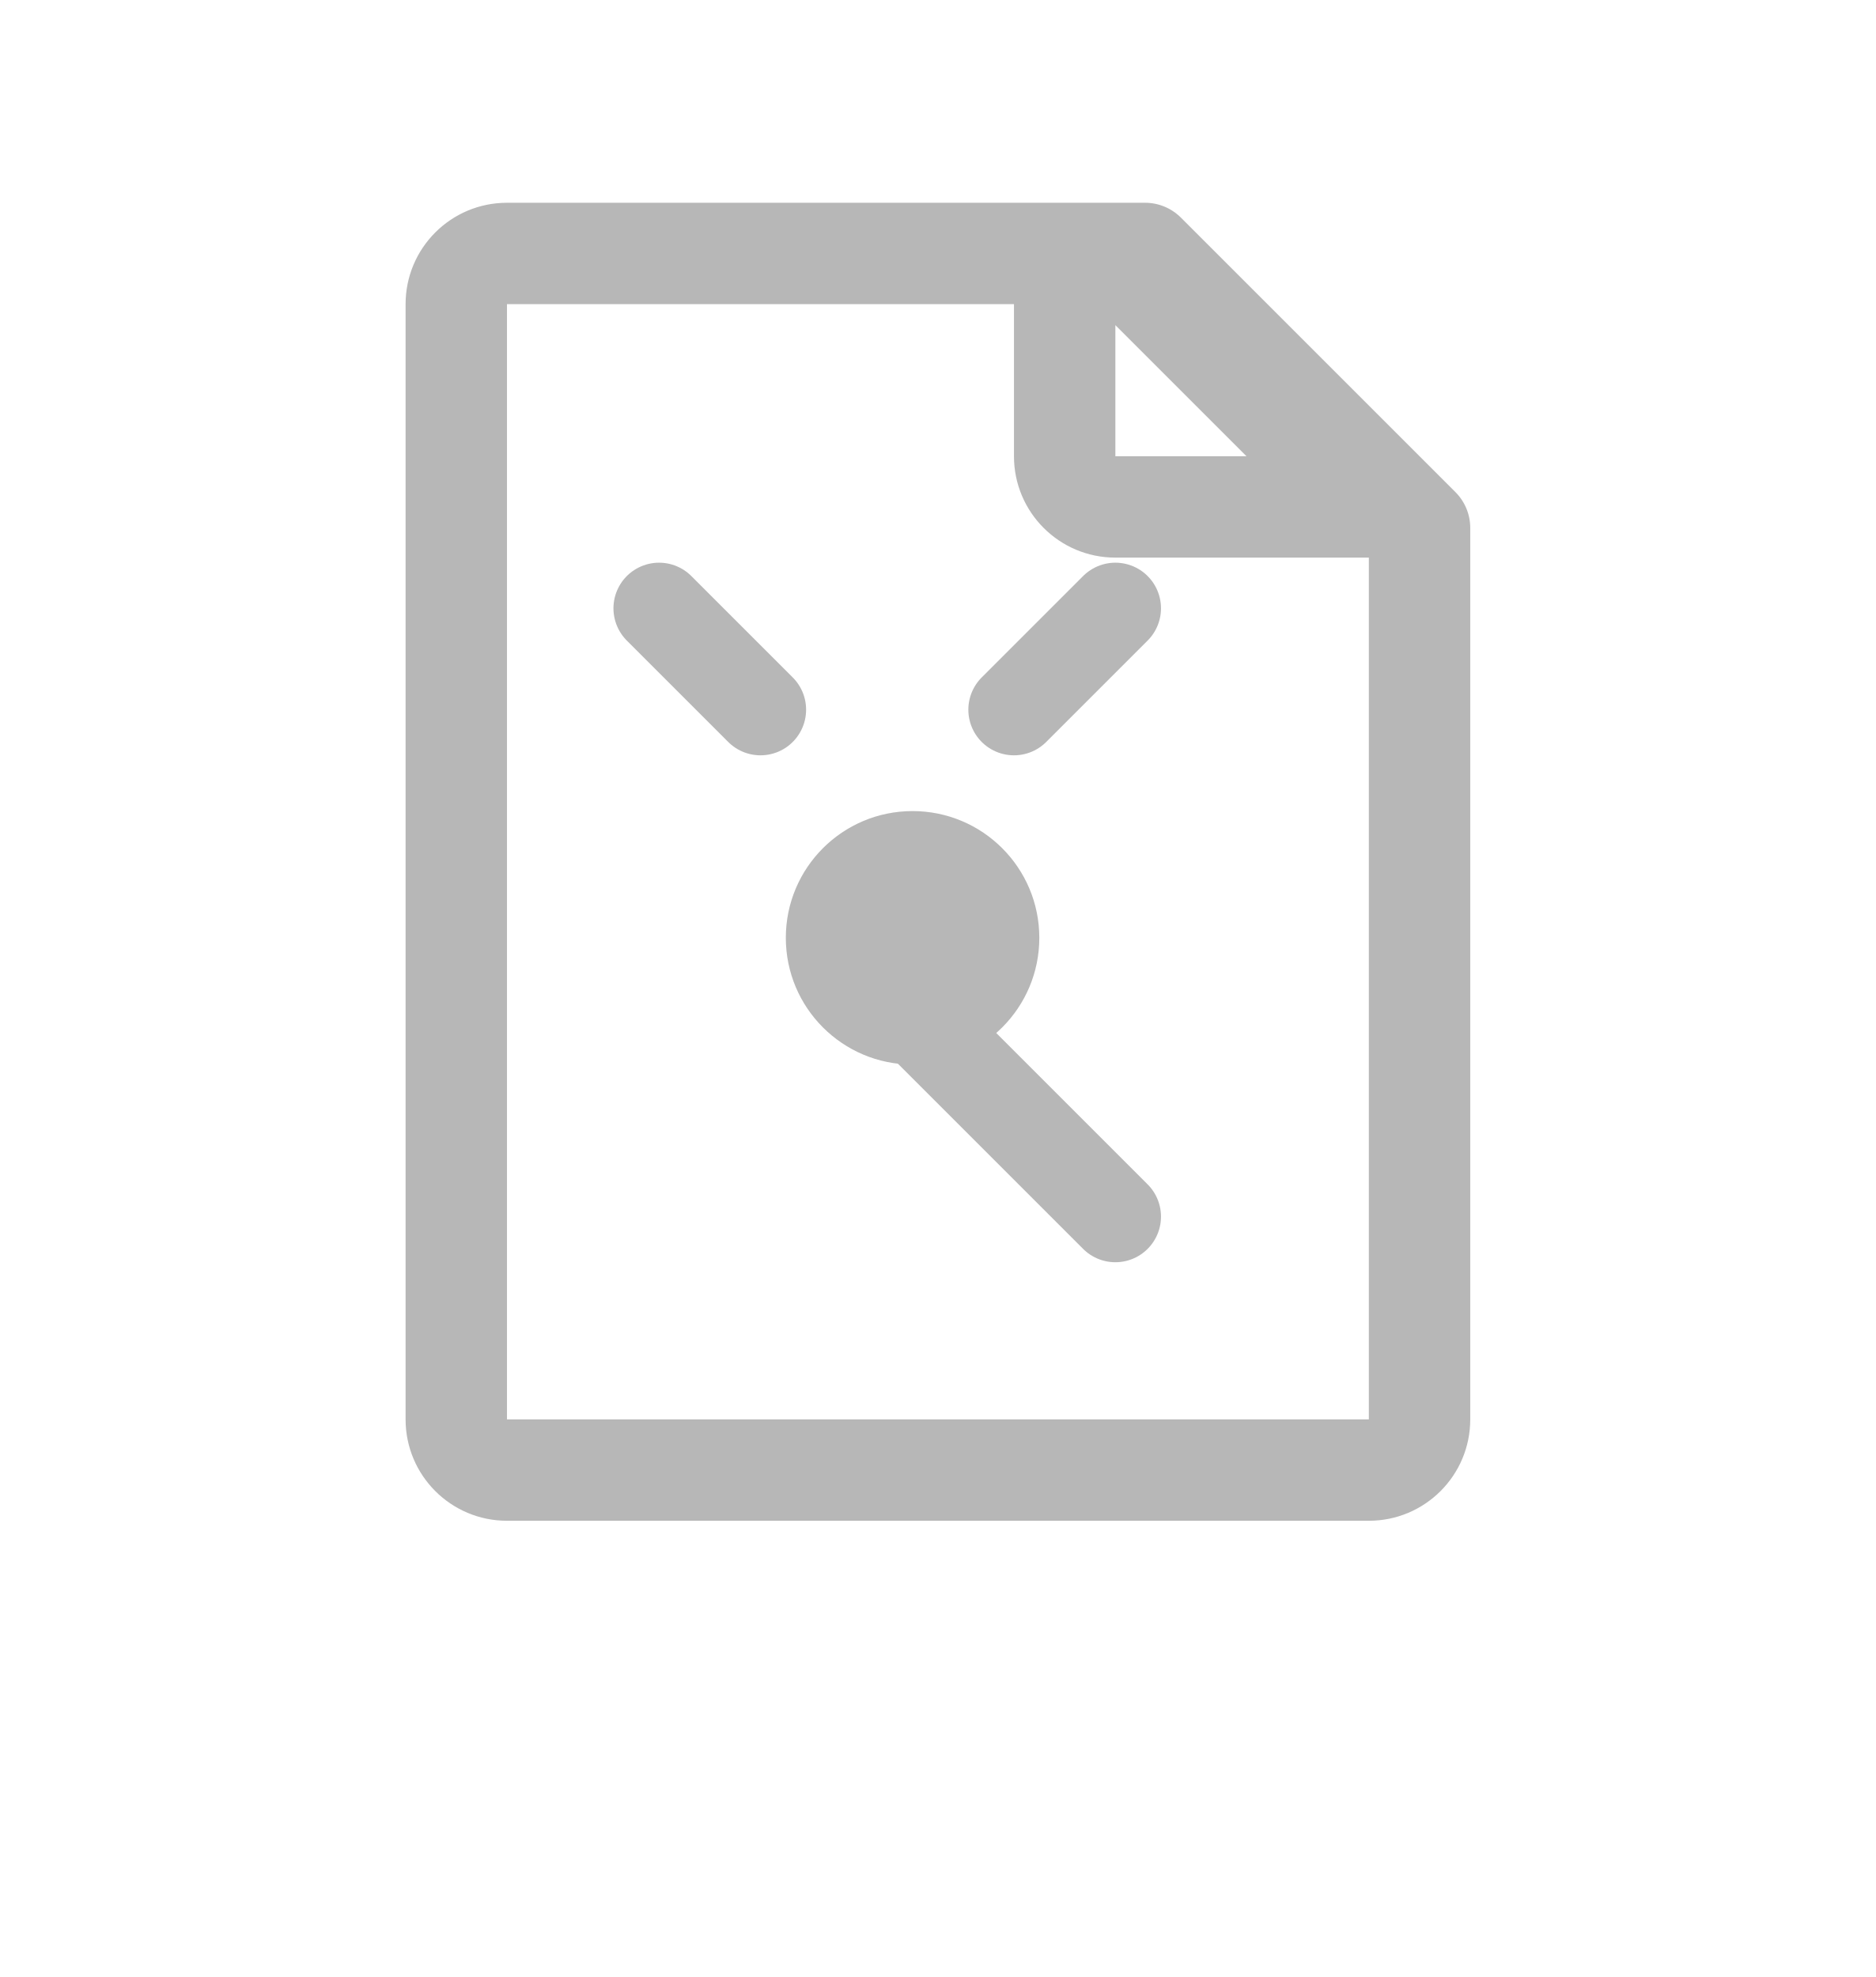
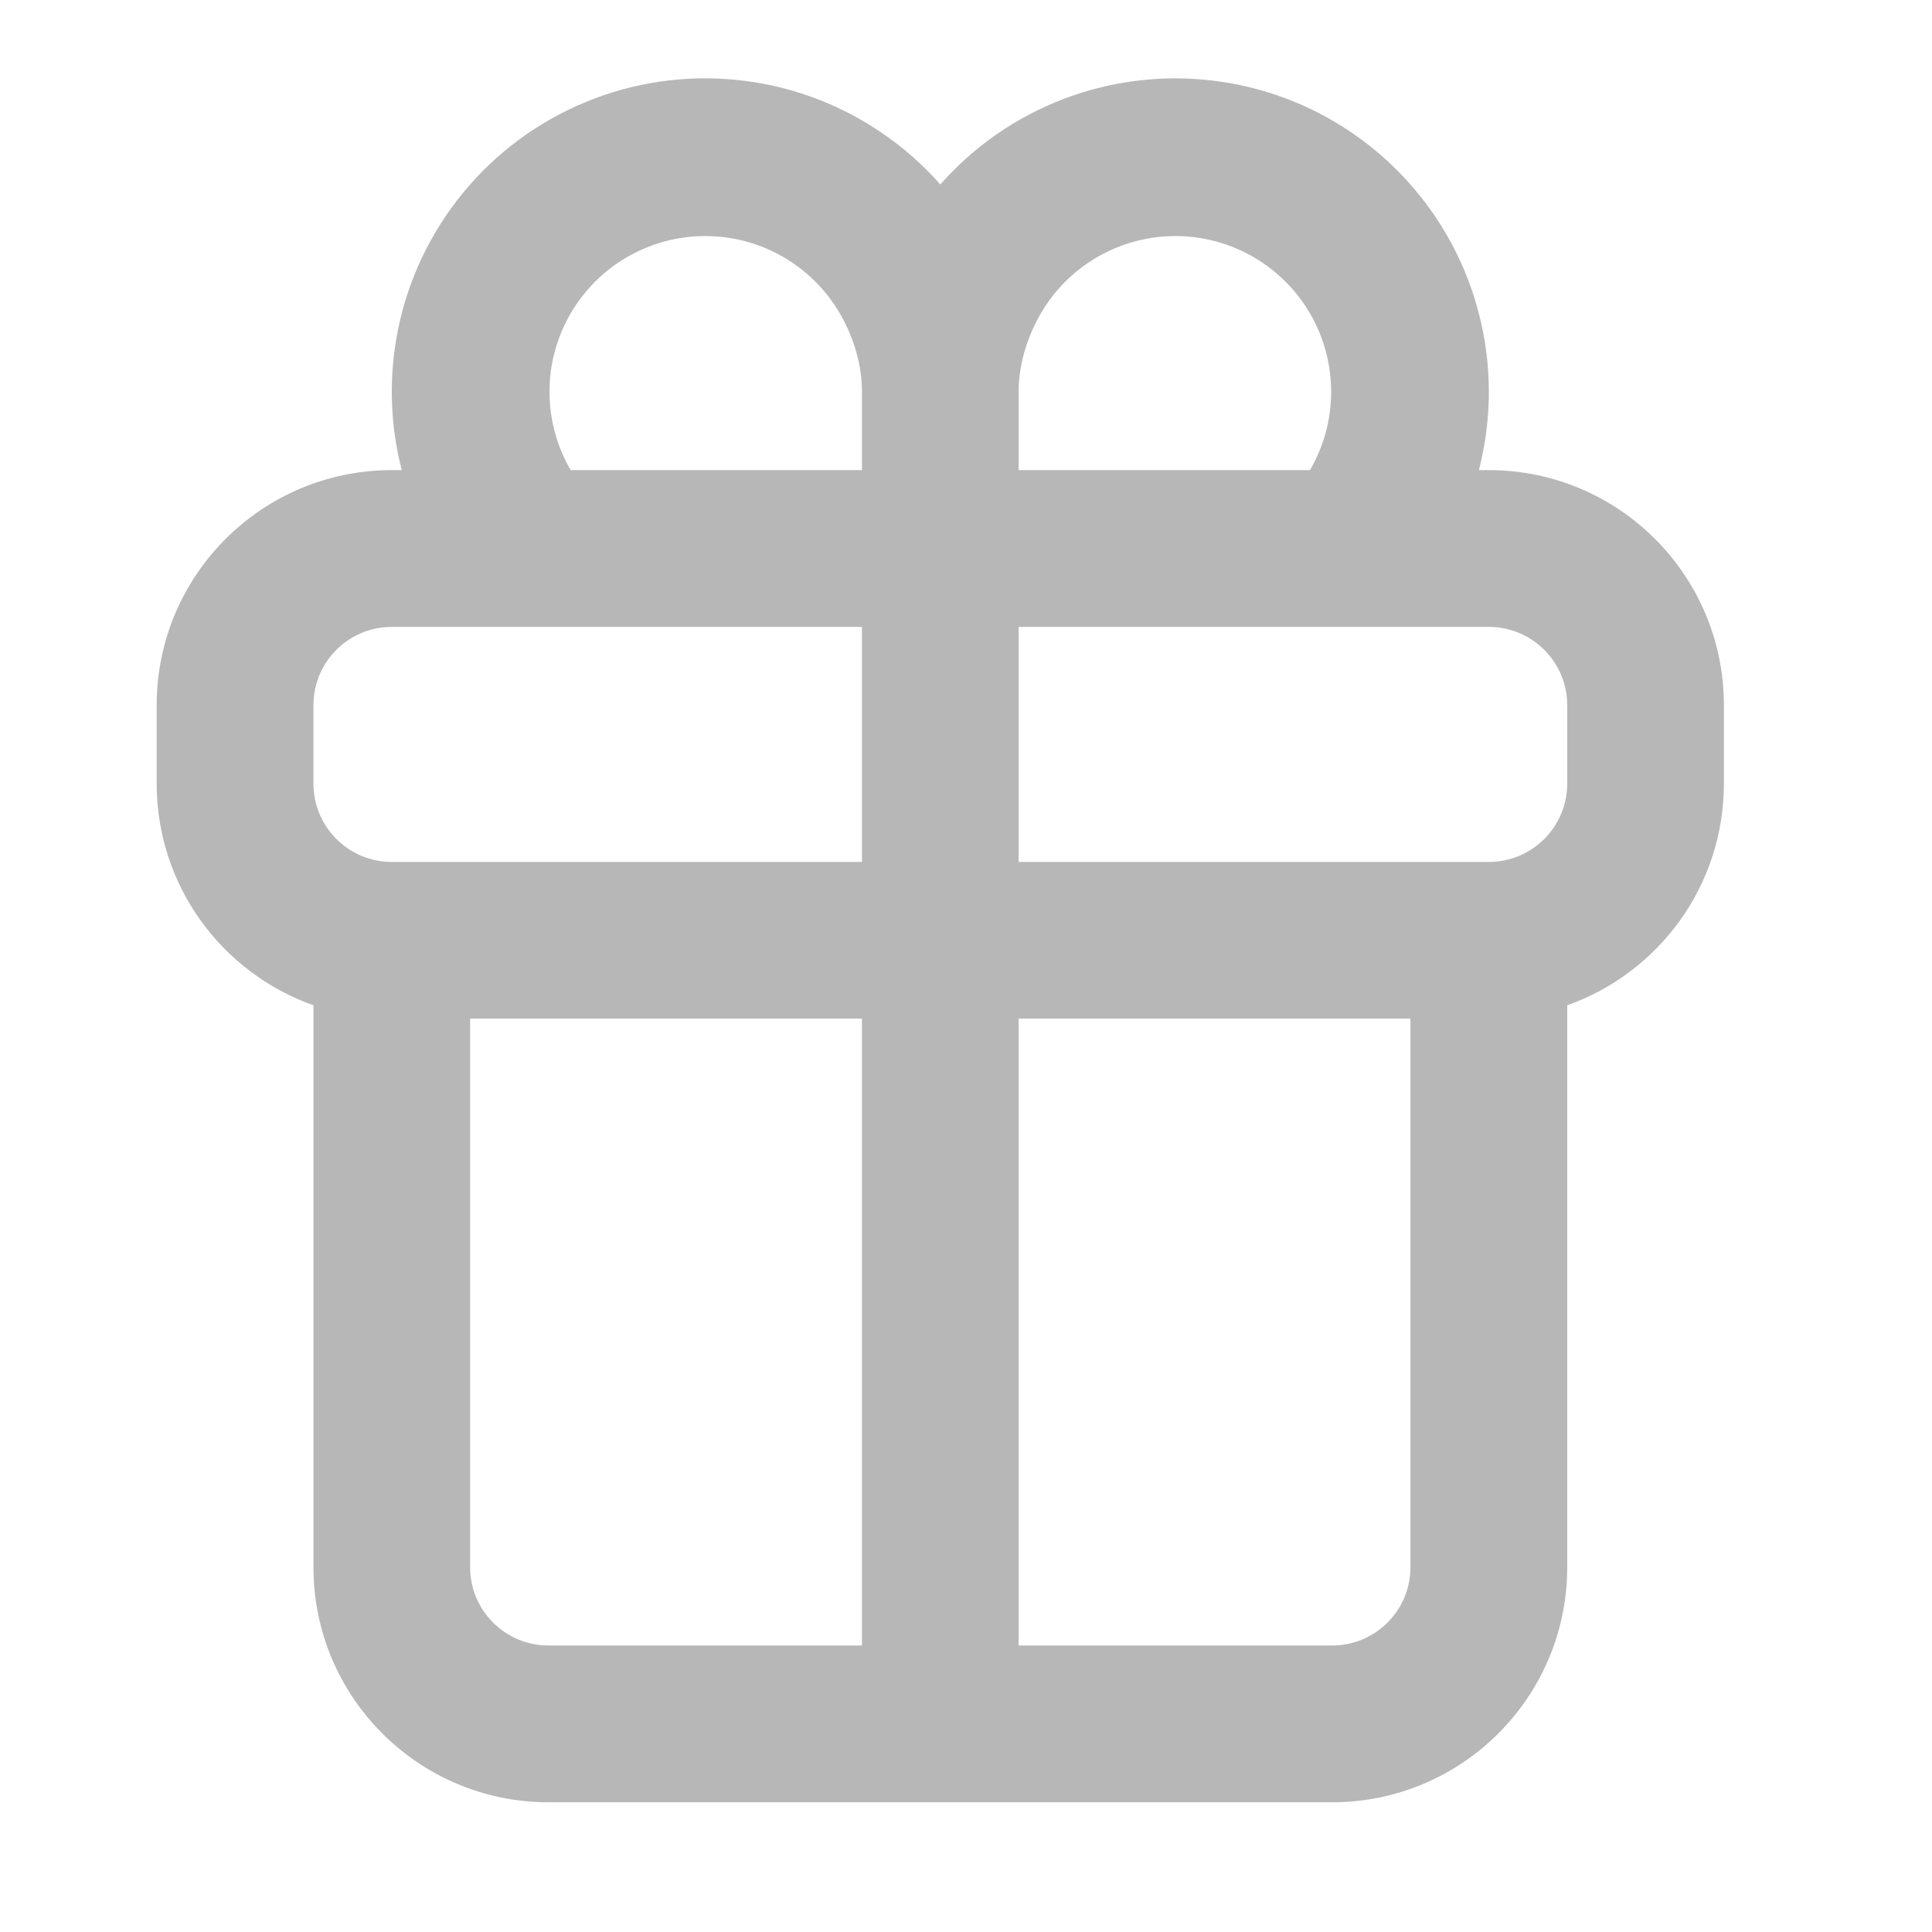
- <svg xmlns="http://www.w3.org/2000/svg" width="37" height="39" viewBox="0 0 37 39" fill="none">
+ <svg xmlns="http://www.w3.org/2000/svg" width="21" height="21" viewBox="0 0 21 21" fill="none">
  <g opacity="0.3">
-     <path fill-rule="evenodd" clip-rule="evenodd" d="M8 6C8 4.895 8.895 4 10 4H22.586C22.851 4 23.105 4.105 23.293 4.293L28.707 9.707C28.895 9.895 29 10.149 29 10.414V28C29 29.105 28.105 30 27 30H10C8.895 30 8 29.105 8 28V6ZM10 6V28H27V11H22C20.895 11 20 10.105 20 9V6H10ZM22 6.414V9H24.586L22 6.414Z" fill="#0F0F0F" />
-     <path d="M15.5 18.5C15.5 17.119 16.619 16 18 16C19.381 16 20.5 17.119 20.5 18.5C20.5 19.881 19.381 21 18 21C16.619 21 15.5 19.881 15.5 18.5Z" fill="#0F0F0F" />
-     <path d="M22 24L18 20M15 14L13 12M20 14L22 12" stroke="#0F0F0F" stroke-width="1.8" stroke-linecap="round" />
+     <path fill-rule="evenodd" clip-rule="evenodd" d="M4.367 5.11C4.239 4.615 4.224 4.097 4.324 3.594C4.433 3.044 4.677 2.53 5.032 2.097C5.387 1.664 5.844 1.325 6.362 1.111C6.879 0.896 7.442 0.813 8 0.868C8.557 0.923 9.093 1.114 9.558 1.426C9.804 1.59 10.027 1.785 10.221 2.005C10.402 1.8 10.607 1.616 10.834 1.459C11.286 1.146 11.807 0.946 12.353 0.878C12.899 0.81 13.454 0.875 13.969 1.067C14.485 1.26 14.946 1.575 15.313 1.985C15.68 2.395 15.943 2.887 16.078 3.421C16.214 3.954 16.218 4.512 16.09 5.048C16.085 5.069 16.08 5.089 16.075 5.11H16.183C17.594 5.11 18.738 6.254 18.738 7.665V8.517C18.738 9.63 18.027 10.576 17.035 10.927V17.035C17.035 18.446 15.891 19.59 14.479 19.59H5.962C4.551 19.59 3.407 18.446 3.407 17.035V10.927C2.414 10.576 1.703 9.63 1.703 8.517V7.665C1.703 6.254 2.847 5.11 4.259 5.11H4.367ZM9.159 3.461C9.29 3.706 9.369 3.98 9.369 4.258V5.11H6.203C6.137 4.997 6.084 4.876 6.046 4.75C5.965 4.484 5.951 4.201 6.005 3.928C6.06 3.655 6.18 3.4 6.357 3.185C6.534 2.969 6.761 2.801 7.018 2.695C7.275 2.588 7.554 2.547 7.832 2.574C8.109 2.601 8.375 2.696 8.606 2.851C8.838 3.006 9.027 3.215 9.159 3.461ZM11.072 17.886H14.479C14.95 17.886 15.331 17.505 15.331 17.035V11.072H11.072V17.886ZM9.369 11.072V17.886H5.962C5.492 17.886 5.11 17.505 5.11 17.035V11.072H9.369ZM11.072 9.369H16.183C16.653 9.369 17.035 8.988 17.035 8.517V7.665C17.035 7.195 16.653 6.814 16.183 6.814H11.072V9.369ZM9.369 6.814V9.369H4.259C3.788 9.369 3.407 8.988 3.407 8.517V7.665C3.407 7.195 3.788 6.814 4.259 6.814H9.369ZM11.072 5.11H14.239C14.322 4.967 14.384 4.813 14.423 4.651C14.486 4.385 14.484 4.107 14.417 3.842C14.35 3.577 14.219 3.332 14.037 3.129C13.854 2.925 13.625 2.769 13.369 2.673C13.113 2.577 12.837 2.545 12.566 2.579C12.295 2.613 12.036 2.712 11.811 2.868C11.586 3.024 11.403 3.232 11.276 3.474C11.149 3.716 11.073 3.985 11.072 4.258V5.11Z" fill="#0F0F0F" />
  </g>
</svg>
